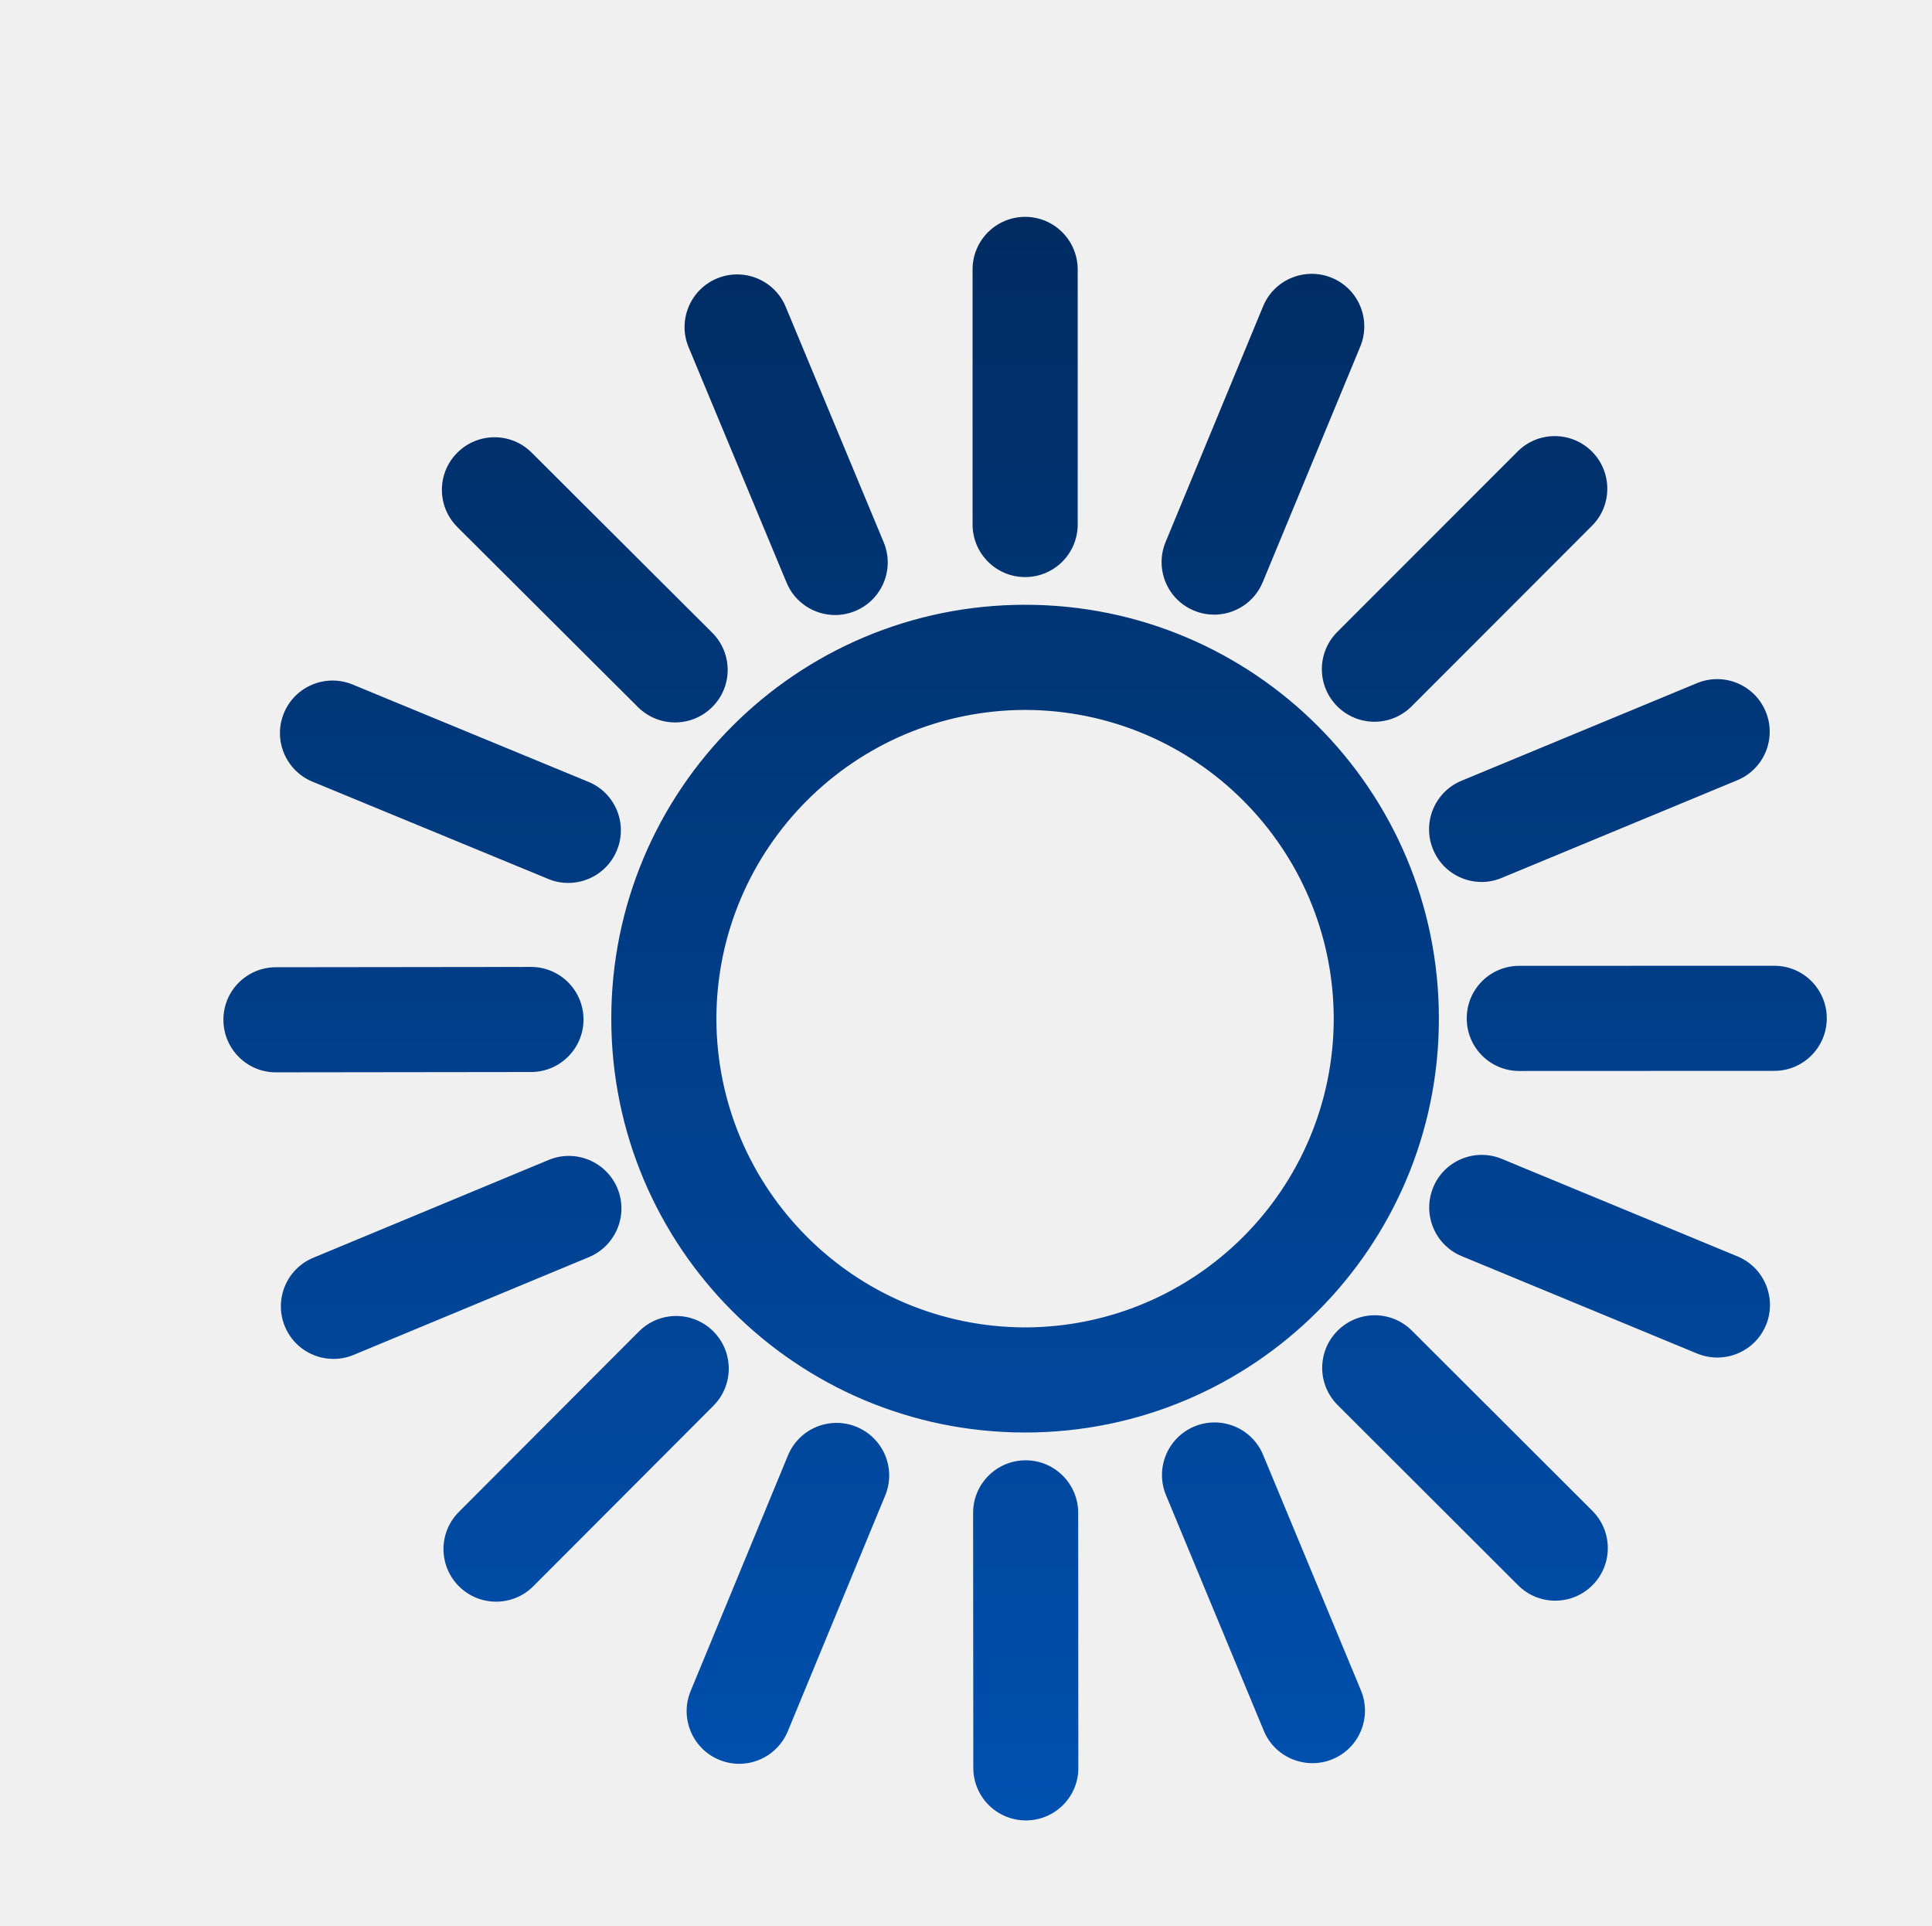
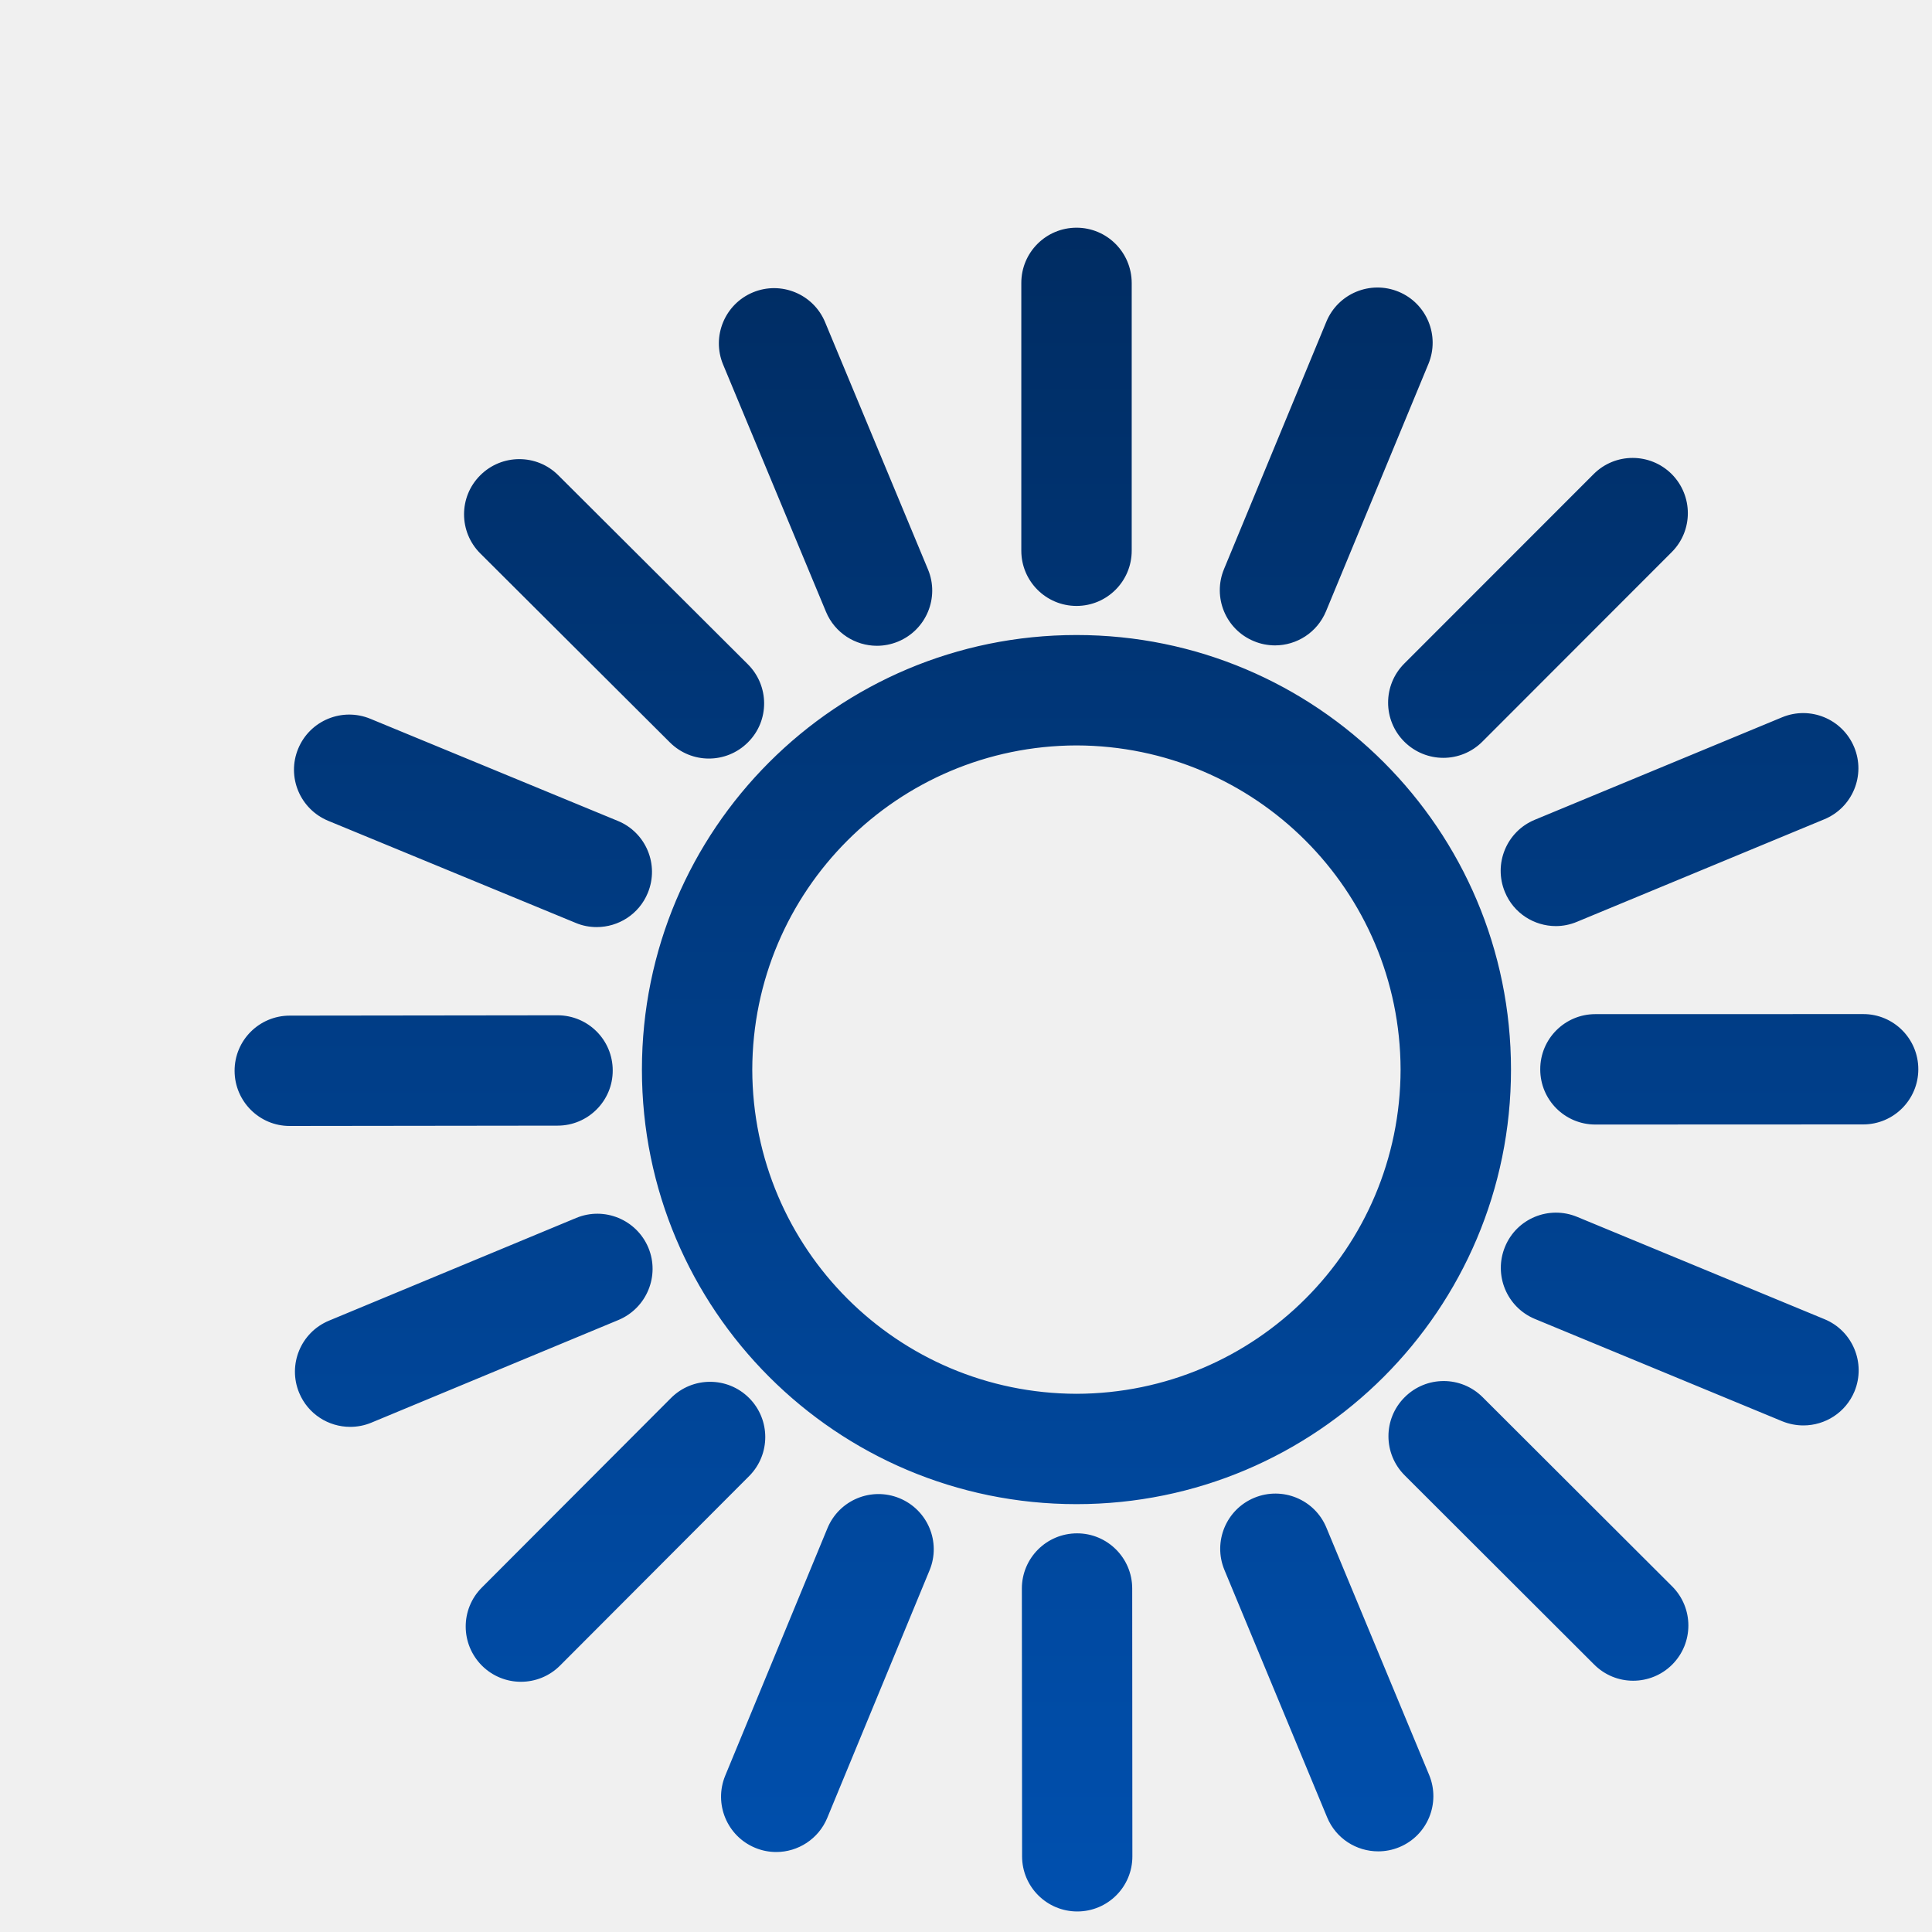
- <svg xmlns="http://www.w3.org/2000/svg" version="1.1">
+ <svg xmlns="http://www.w3.org/2000/svg" version="1.1" width="100%" height="100%" viewBox="0 0 35 35">
  <defs>
    <linearGradient id="r-62aaa6411be64a01a7ecee78f917865d" x1="0" y1="1" x2="6.123233995736766e-17" y2="0">
      <stop offset="0%" stop-color="#0050af" />
      <stop offset="100%" stop-color="#002c62" />
    </linearGradient>
  </defs>
  <path fill="none" stroke="#ffffff" d="M19.502,11.504C15.152,11.504,11.629,15.027,11.629,19.377C11.629,23.724,15.152,27.249,19.502,27.249C23.848,27.249,27.373,23.724,27.373,19.377C27.374,15.027,23.85,11.504,19.502,11.504ZM19.502,25.25C16.258,25.242,13.636,22.62,13.628,19.378C13.635,16.135,16.258,13.512,19.502,13.504C22.744,13.512,25.366,16.135,25.373,19.378C25.366,22.62,22.744,25.242,19.502,25.25ZM19.502,10.977C20.055,10.977,20.502,10.529,20.502,9.976V5.125C20.5,4.572,20.054,4.125,19.502,4.125C18.949,4.125,18.501,4.574,18.502,5.127V9.977C18.502,10.528,18.949,10.977,19.502,10.977ZM22.715,11.615C22.84,11.668,22.97,11.691,23.097,11.692C23.491,11.692,23.862,11.459,24.022,11.074L25.878,6.591C26.088,6.08,25.847,5.496,25.337,5.285C24.826,5.074,24.241,5.316,24.029,5.826L22.174,10.31C21.963,10.82,22.205,11.405,22.715,11.615ZM25.44,13.436C25.635,13.63,25.891,13.729,26.147,13.729S26.659,13.631,26.854,13.436L30.284,10.003C30.675,9.613,30.674,8.98,30.284,8.588C29.892,8.198,29.259,8.198,28.869,8.59L25.44,12.021C25.049,12.412,25.049,13.045,25.44,13.436ZM27.263,16.16C27.421,16.545,27.794,16.777,28.186,16.777C28.313,16.777,28.443,16.752,28.569,16.699L33.049,14.842C33.56,14.631,33.802,14.045,33.59,13.535S32.794,12.783,32.283,12.995L27.802,14.852C27.292,15.064,27.051,15.65,27.263,16.16ZM33.752,18.371L28.901,18.372C28.349,18.372,27.901,18.82,27.903,19.373C27.903,19.926,28.35,20.372,28.901,20.372L33.753,20.37C34.306,20.37,34.752,19.921,34.752,19.37C34.752,18.817,34.304,18.369,33.752,18.371ZM33.054,23.899L28.572,22.045C28.06,21.833,27.475,22.075,27.265,22.586C27.054,23.097,27.296,23.682,27.806,23.894L32.288,25.748C32.414,25.799,32.544,25.823,32.671,25.823C33.064,25.823,33.436,25.591,33.596,25.206C33.806,24.695,33.563,24.109,33.054,23.899ZM26.86,25.312C26.469,24.921,25.837,24.921,25.446,25.313C25.055,25.703,25.056,26.335,25.446,26.726L28.88,30.155C29.075,30.35,29.33,30.448,29.586,30.448S30.099,30.35,30.294,30.155C30.685,29.763,30.683,29.13,30.294,28.74L26.86,25.312ZM24.029,27.675C23.818,27.164,23.233,26.923,22.722,27.134C22.212,27.346,21.97,27.931,22.182,28.442L24.042,32.922C24.201,33.307,24.573,33.539,24.967,33.539C25.095,33.539,25.225,33.515,25.35,33.463C25.861,33.252,26.102,32.666,25.89,32.154L24.029,27.675ZM19.512,27.778C18.959,27.778,18.512,28.226,18.512,28.778L18.516,33.629C18.516,34.182,18.965,34.628,19.516,34.628C20.069,34.628,20.516,34.18,20.514,33.628L20.511,28.776C20.511,28.226,20.062,27.777,19.512,27.778ZM16.296,27.142C15.786,26.932,15.202,27.173,14.99,27.685L13.138,32.168C12.928,32.679,13.171,33.264,13.681,33.475C13.806,33.527,13.935,33.551,14.063,33.551C14.455,33.551,14.828,33.317,14.987,32.932L16.84,28.447C17.051,27.937,16.807,27.353,16.296,27.142ZM13.57,25.325C13.178,24.934,12.545,24.936,12.155,25.327L8.729,28.76C8.338,29.152,8.34,29.783,8.731,30.175C8.926,30.369,9.181,30.467,9.437,30.467C9.694,30.467,9.95,30.369,10.145,30.174L13.572,26.74C13.961,26.349,13.961,25.716,13.57,25.325ZM11.746,22.604C11.533,22.095,10.949,21.853,10.439,22.064L5.96,23.925C5.449,24.137,5.208,24.723,5.42,25.233C5.58,25.618,5.951,25.849,6.344,25.849C6.471,25.849,6.602,25.825,6.727,25.773L11.206,23.912C11.715,23.698,11.957,23.113,11.746,22.604ZM11.1,19.392C11.1,18.839,10.653,18.393,10.1,18.393L5.249,18.399C4.696,18.399,4.248,18.847,4.25,19.4C4.251,19.951,4.699,20.4,5.25,20.398L10.102,20.392C10.654,20.392,11.102,19.942,11.1,19.392ZM5.944,14.869L10.429,16.719C10.554,16.772,10.683,16.795,10.81,16.795C11.203,16.795,11.576,16.563,11.735,16.177C11.947,15.666,11.703,15.08,11.191,14.871L6.708,13.021C6.197,12.811,5.613,13.053,5.402,13.563C5.19,14.074,5.435,14.657,5.944,14.869ZM12.137,13.451C12.332,13.644,12.586,13.742,12.842,13.742S13.355,13.644,13.551,13.447C13.942,13.058,13.94,12.424,13.547,12.033L10.113,8.609C9.723,8.219,9.088,8.221,8.699,8.612C8.308,9.002,8.31,9.636,8.701,10.026L12.137,13.451ZM14.964,11.084C15.124,11.468,15.496,11.699,15.887,11.699C16.015,11.699,16.145,11.674,16.271,11.622C16.781,11.41,17.024,10.824,16.811,10.315L14.947,5.836C14.735,5.326,14.149,5.085,13.639,5.297C13.129,5.51,12.888,6.096,13.1,6.605L14.964,11.084Z" style="stroke-width: 3px; stroke-linejoin: round; opacity: 0; " stroke-width="3" stroke-linejoin="round" opacity="0" />
  <path fill="url(#r-62aaa6411be64a01a7ecee78f917865d)" stroke="none" d="M19.502,11.504C15.152,11.504,11.629,15.027,11.629,19.377C11.629,23.724,15.152,27.249,19.502,27.249C23.848,27.249,27.373,23.724,27.373,19.377C27.374,15.027,23.85,11.504,19.502,11.504ZM19.502,25.25C16.258,25.242,13.636,22.62,13.628,19.378C13.635,16.135,16.258,13.512,19.502,13.504C22.744,13.512,25.366,16.135,25.373,19.378C25.366,22.62,22.744,25.242,19.502,25.25ZM19.502,10.977C20.055,10.977,20.502,10.529,20.502,9.976V5.125C20.5,4.572,20.054,4.125,19.502,4.125C18.949,4.125,18.501,4.574,18.502,5.127V9.977C18.502,10.528,18.949,10.977,19.502,10.977ZM22.715,11.615C22.84,11.668,22.97,11.691,23.097,11.692C23.491,11.692,23.862,11.459,24.022,11.074L25.878,6.591C26.088,6.08,25.847,5.496,25.337,5.285C24.826,5.074,24.241,5.316,24.029,5.826L22.174,10.31C21.963,10.82,22.205,11.405,22.715,11.615ZM25.44,13.436C25.635,13.63,25.891,13.729,26.147,13.729S26.659,13.631,26.854,13.436L30.284,10.003C30.675,9.613,30.674,8.98,30.284,8.588C29.892,8.198,29.259,8.198,28.869,8.59L25.44,12.021C25.049,12.412,25.049,13.045,25.44,13.436ZM27.263,16.16C27.421,16.545,27.794,16.777,28.186,16.777C28.313,16.777,28.443,16.752,28.569,16.699L33.049,14.842C33.56,14.631,33.802,14.045,33.59,13.535S32.794,12.783,32.283,12.995L27.802,14.852C27.292,15.064,27.051,15.65,27.263,16.16ZM33.752,18.371L28.901,18.372C28.349,18.372,27.901,18.82,27.903,19.373C27.903,19.926,28.35,20.372,28.901,20.372L33.753,20.37C34.306,20.37,34.752,19.921,34.752,19.37C34.752,18.817,34.304,18.369,33.752,18.371ZM33.054,23.899L28.572,22.045C28.06,21.833,27.475,22.075,27.265,22.586C27.054,23.097,27.296,23.682,27.806,23.894L32.288,25.748C32.414,25.799,32.544,25.823,32.671,25.823C33.064,25.823,33.436,25.591,33.596,25.206C33.806,24.695,33.563,24.109,33.054,23.899ZM26.86,25.312C26.469,24.921,25.837,24.921,25.446,25.313C25.055,25.703,25.056,26.335,25.446,26.726L28.88,30.155C29.075,30.35,29.33,30.448,29.586,30.448S30.099,30.35,30.294,30.155C30.685,29.763,30.683,29.13,30.294,28.74L26.86,25.312ZM24.029,27.675C23.818,27.164,23.233,26.923,22.722,27.134C22.212,27.346,21.97,27.931,22.182,28.442L24.042,32.922C24.201,33.307,24.573,33.539,24.967,33.539C25.095,33.539,25.225,33.515,25.35,33.463C25.861,33.252,26.102,32.666,25.89,32.154L24.029,27.675ZM19.512,27.778C18.959,27.778,18.512,28.226,18.512,28.778L18.516,33.629C18.516,34.182,18.965,34.628,19.516,34.628C20.069,34.628,20.516,34.18,20.514,33.628L20.511,28.776C20.511,28.226,20.062,27.777,19.512,27.778ZM16.296,27.142C15.786,26.932,15.202,27.173,14.99,27.685L13.138,32.168C12.928,32.679,13.171,33.264,13.681,33.475C13.806,33.527,13.935,33.551,14.063,33.551C14.455,33.551,14.828,33.317,14.987,32.932L16.84,28.447C17.051,27.937,16.807,27.353,16.296,27.142ZM13.57,25.325C13.178,24.934,12.545,24.936,12.155,25.327L8.729,28.76C8.338,29.152,8.34,29.783,8.731,30.175C8.926,30.369,9.181,30.467,9.437,30.467C9.694,30.467,9.95,30.369,10.145,30.174L13.572,26.74C13.961,26.349,13.961,25.716,13.57,25.325ZM11.746,22.604C11.533,22.095,10.949,21.853,10.439,22.064L5.96,23.925C5.449,24.137,5.208,24.723,5.42,25.233C5.58,25.618,5.951,25.849,6.344,25.849C6.471,25.849,6.602,25.825,6.727,25.773L11.206,23.912C11.715,23.698,11.957,23.113,11.746,22.604ZM11.1,19.392C11.1,18.839,10.653,18.393,10.1,18.393L5.249,18.399C4.696,18.399,4.248,18.847,4.25,19.4C4.251,19.951,4.699,20.4,5.25,20.398L10.102,20.392C10.654,20.392,11.102,19.942,11.1,19.392ZM5.944,14.869L10.429,16.719C10.554,16.772,10.683,16.795,10.81,16.795C11.203,16.795,11.576,16.563,11.735,16.177C11.947,15.666,11.703,15.08,11.191,14.871L6.708,13.021C6.197,12.811,5.613,13.053,5.402,13.563C5.19,14.074,5.435,14.657,5.944,14.869ZM12.137,13.451C12.332,13.644,12.586,13.742,12.842,13.742S13.355,13.644,13.551,13.447C13.942,13.058,13.94,12.424,13.547,12.033L10.113,8.609C9.723,8.219,9.088,8.221,8.699,8.612C8.308,9.002,8.31,9.636,8.701,10.026L12.137,13.451ZM14.964,11.084C15.124,11.468,15.496,11.699,15.887,11.699C16.015,11.699,16.145,11.674,16.271,11.622C16.781,11.41,17.024,10.824,16.811,10.315L14.947,5.836C14.735,5.326,14.149,5.085,13.639,5.297C13.129,5.51,12.888,6.096,13.1,6.605L14.964,11.084Z" opacity="1" fill-opacity="1" style="opacity: 1; fill-opacity: 1; " />
  <rect x="0" y="0" width="32" height="32" r="0" rx="0" ry="0" fill="#000000" stroke="#000" style="opacity: 0; " opacity="0" />
</svg>
